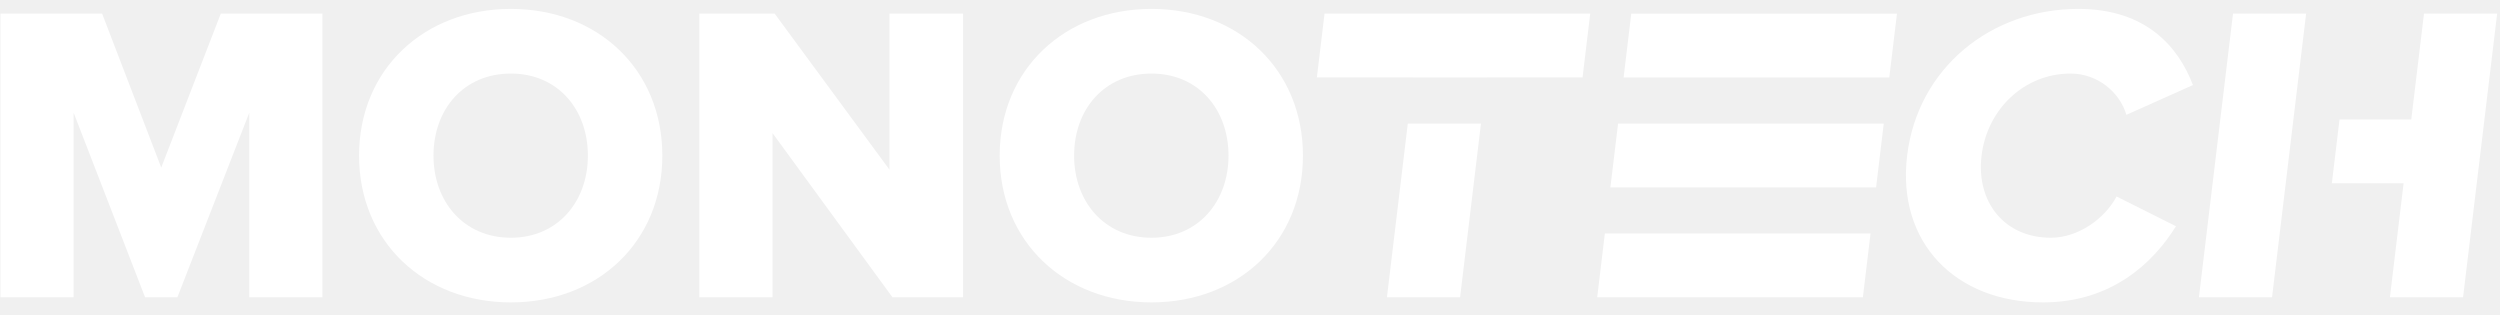
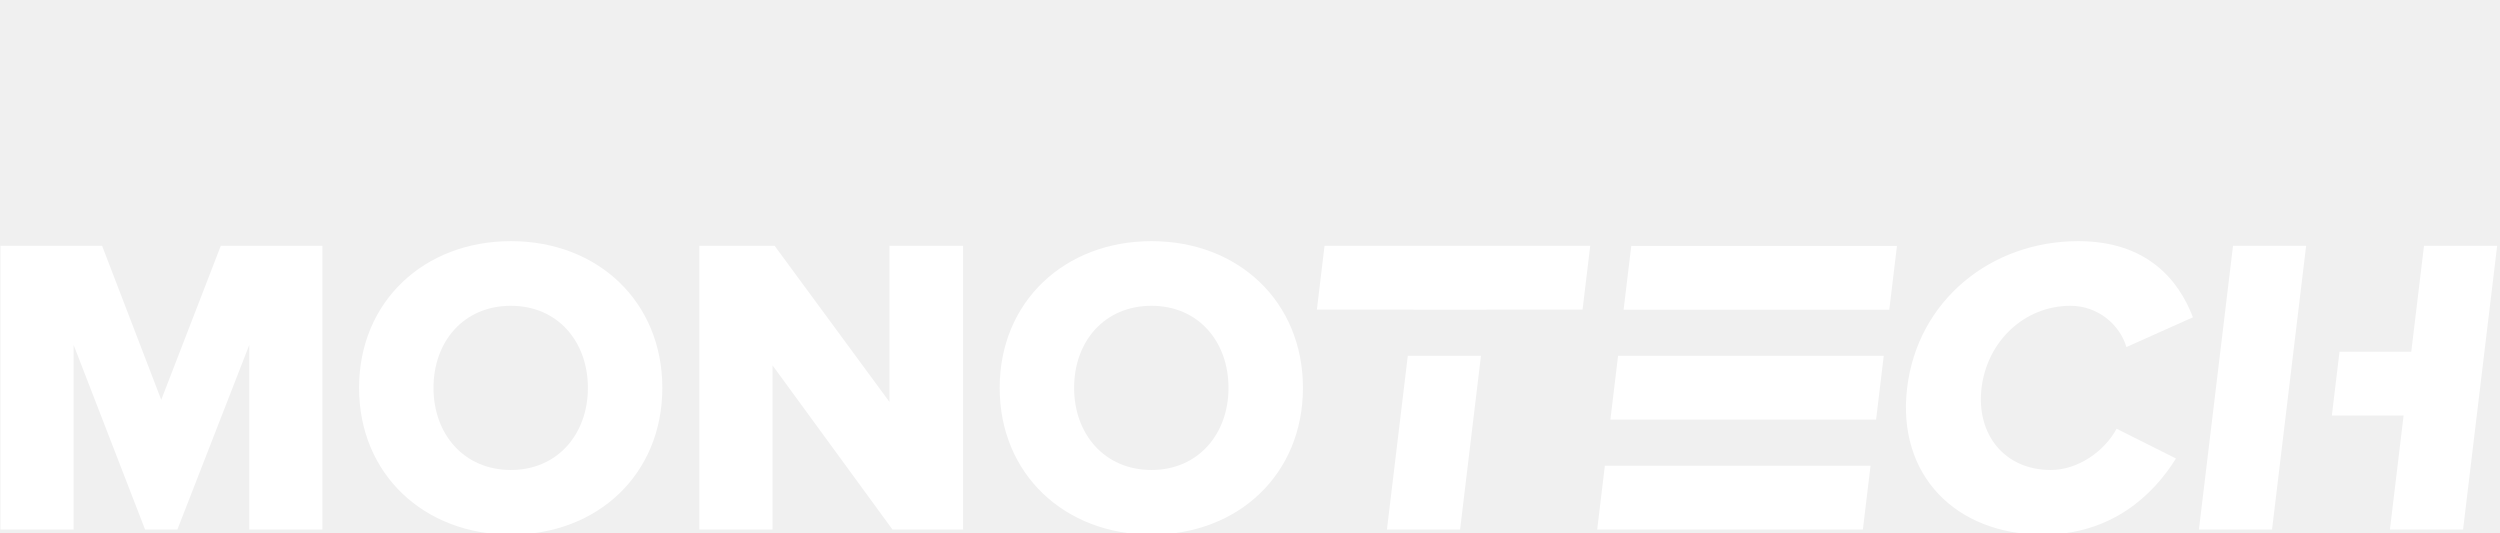
- <svg xmlns="http://www.w3.org/2000/svg" width="183px" height="23px" viewBox="0 0 183 23" version="1.1">
+ <svg xmlns="http://www.w3.org/2000/svg" width="183px" height="39px" viewBox="0 0 183 39" version="1.1">
  <defs />
  <g id="Page-1" stroke="none" stroke-width="1" fill="none" fill-rule="evenodd">
-     <g id="mono" transform="translate(-0.333333, 0.376642)" fill="#FFFFFF">
-       <path d="M119.181,5.295 L119.742,0.626 L139.191,0.626 L138.629,5.295 L119.181,5.295" id="Fill-1" />
-       <path d="M117.248,21.385 L117.809,16.715 L137.257,16.715 L136.696,21.385 L117.248,21.385" id="Fill-2" />
-       <path d="M118.214,13.34 L118.776,8.67 L138.224,8.67 L137.663,13.34 L118.214,13.34" id="Fill-3" />
-       <path d="M139.935,11.017 C140.706,4.603 146.083,0.275 152.466,0.275 C157.478,0.275 159.815,3.109 160.856,5.849 L155.986,8.028 C155.499,6.378 153.889,5.008 151.897,5.008 C148.503,5.008 145.791,7.623 145.383,11.017 C144.975,14.411 147.059,17.026 150.452,17.026 C152.445,17.026 154.384,15.656 155.268,14.006 L159.613,16.185 C157.953,18.863 154.897,21.759 149.884,21.759 C143.501,21.759 139.168,17.4 139.935,11.017" id="Fill-4" />
-       <path d="M101.857,21.385 L107.212,21.385 L108.74,8.67 L103.384,8.67 L101.857,21.385 L101.857,21.385 Z M97.29,0.618 L96.729,5.288 L103.791,5.288 L103.79,5.295 L109.145,5.295 L109.146,5.288 L116.177,5.288 L116.738,0.618 L97.29,0.618 L97.29,0.618 Z" id="Fill-5" />
-       <path d="M161.294,21.385 L166.647,21.385 L169.142,0.618 L163.79,0.618 L161.294,21.385 L161.294,21.385 Z M177.77,0.618 L176.838,8.37 L171.586,8.37 L171.025,13.04 L176.277,13.04 L175.275,21.385 L180.63,21.385 L183.125,0.618 L177.77,0.618 L177.77,0.618 Z" id="Fill-6" />
-       <path d="M18.581,21.385 L18.581,7.873 L13.318,21.385 L10.953,21.385 L5.722,7.873 L5.722,21.385 L0.367,21.385 L0.367,0.618 L7.808,0.618 L12.136,11.889 L16.495,0.618 L23.935,0.618 L23.935,21.385 L18.581,21.385" id="Fill-7" />
-       <path d="M26.617,11.017 C26.617,4.696 31.38,0.275 37.731,0.275 C44.083,0.275 48.816,4.696 48.816,11.017 C48.816,17.337 44.083,21.759 37.731,21.759 C31.38,21.759 26.617,17.337 26.617,11.017 L26.617,11.017 Z M43.367,11.017 C43.367,7.623 41.156,5.008 37.731,5.008 C34.275,5.008 32.065,7.623 32.065,11.017 C32.065,14.38 34.275,17.026 37.731,17.026 C41.156,17.026 43.367,14.38 43.367,11.017 L43.367,11.017 Z" id="Fill-8" />
-       <path d="M73.51,11.017 C73.51,4.696 78.273,0.275 84.624,0.275 C90.976,0.275 95.709,4.696 95.709,11.017 C95.709,17.337 90.976,21.759 84.624,21.759 C78.273,21.759 73.51,17.337 73.51,11.017 L73.51,11.017 Z M90.26,11.017 C90.26,7.623 88.05,5.008 84.624,5.008 C81.169,5.008 78.958,7.623 78.958,11.017 C78.958,14.38 81.169,17.026 84.624,17.026 C88.05,17.026 90.26,14.38 90.26,11.017 L90.26,11.017 Z" id="Fill-9" />
-       <path d="M65.443,0.618 L65.443,12.044 L57.037,0.618 L51.526,0.618 L51.526,21.385 L56.881,21.385 L56.881,9.366 L65.662,21.385 L70.83,21.385 L70.83,0.618 L65.443,0.618" id="Fill-10" />
+     <g id="mono" transform="translate(-1, 17)" fill="#FFFFFF">
+       <g id="Page-1">
+         <g id="mono" transform="translate(0.666667, 0.376642)">
+           <polyline id="Fill-1" points="119.181 5.295 119.742 0.626 139.191 0.626 138.629 5.295 119.181 5.295" />
+           <polyline id="Fill-2" points="117.248 21.385 117.809 16.715 137.257 16.715 136.696 21.385 117.248 21.385" />
+           <polyline id="Fill-3" points="118.214 13.34 118.776 8.67 138.224 8.67 137.663 13.34 118.214 13.34" />
+           <path d="M139.935,11.017 C140.706,4.603 146.083,0.275 152.466,0.275 C157.478,0.275 159.815,3.109 160.856,5.849 L155.986,8.028 C155.499,6.378 153.889,5.008 151.897,5.008 C148.503,5.008 145.791,7.623 145.383,11.017 C144.975,14.411 147.059,17.026 150.452,17.026 C152.445,17.026 154.384,15.656 155.268,14.006 L159.613,16.185 C157.953,18.863 154.897,21.759 149.884,21.759 C143.501,21.759 139.168,17.4 139.935,11.017" id="Fill-4" />
+           <path d="M101.857,21.385 L107.212,21.385 L108.74,8.67 L103.384,8.67 L101.857,21.385 L101.857,21.385 L101.857,21.385 Z M97.29,0.618 L96.729,5.288 L103.791,5.288 L103.79,5.295 L109.145,5.295 L109.146,5.288 L116.177,5.288 L116.738,0.618 L97.29,0.618 L97.29,0.618 L97.29,0.618 Z" id="Fill-5" />
+           <path d="M161.294,21.385 L166.647,21.385 L169.142,0.618 L163.79,0.618 L161.294,21.385 L161.294,21.385 L161.294,21.385 Z M177.77,0.618 L176.838,8.37 L171.586,8.37 L171.025,13.04 L176.277,13.04 L175.275,21.385 L180.63,21.385 L183.125,0.618 L177.77,0.618 L177.77,0.618 L177.77,0.618 Z" id="Fill-6" />
+           <polyline id="Fill-7" points="18.581 21.385 18.581 7.873 13.318 21.385 10.953 21.385 5.722 7.873 5.722 21.385 0.367 21.385 0.367 0.618 7.808 0.618 12.136 11.889 16.495 0.618 23.935 0.618 23.935 21.385 18.581 21.385" />
+           <path d="M26.617,11.017 C26.617,4.696 31.38,0.275 37.731,0.275 C44.083,0.275 48.816,4.696 48.816,11.017 C48.816,17.337 44.083,21.759 37.731,21.759 C31.38,21.759 26.617,17.337 26.617,11.017 L26.617,11.017 L26.617,11.017 Z M43.367,11.017 C43.367,7.623 41.156,5.008 37.731,5.008 C34.275,5.008 32.065,7.623 32.065,11.017 C32.065,14.38 34.275,17.026 37.731,17.026 C41.156,17.026 43.367,14.38 43.367,11.017 L43.367,11.017 L43.367,11.017 Z" id="Fill-8" />
+           <path d="M73.51,11.017 C73.51,4.696 78.273,0.275 84.624,0.275 C90.976,0.275 95.709,4.696 95.709,11.017 C95.709,17.337 90.976,21.759 84.624,21.759 C78.273,21.759 73.51,17.337 73.51,11.017 L73.51,11.017 L73.51,11.017 Z M90.26,11.017 C90.26,7.623 88.05,5.008 84.624,5.008 C81.169,5.008 78.958,7.623 78.958,11.017 C78.958,14.38 81.169,17.026 84.624,17.026 C88.05,17.026 90.26,14.38 90.26,11.017 L90.26,11.017 L90.26,11.017 Z" id="Fill-9" />
+           <polyline id="Fill-10" points="65.443 0.618 65.443 12.044 57.037 0.618 51.526 0.618 51.526 21.385 56.881 21.385 56.881 9.366 65.662 21.385 70.83 21.385 70.83 0.618 65.443 0.618" />
+         </g>
+       </g>
    </g>
  </g>
</svg>
